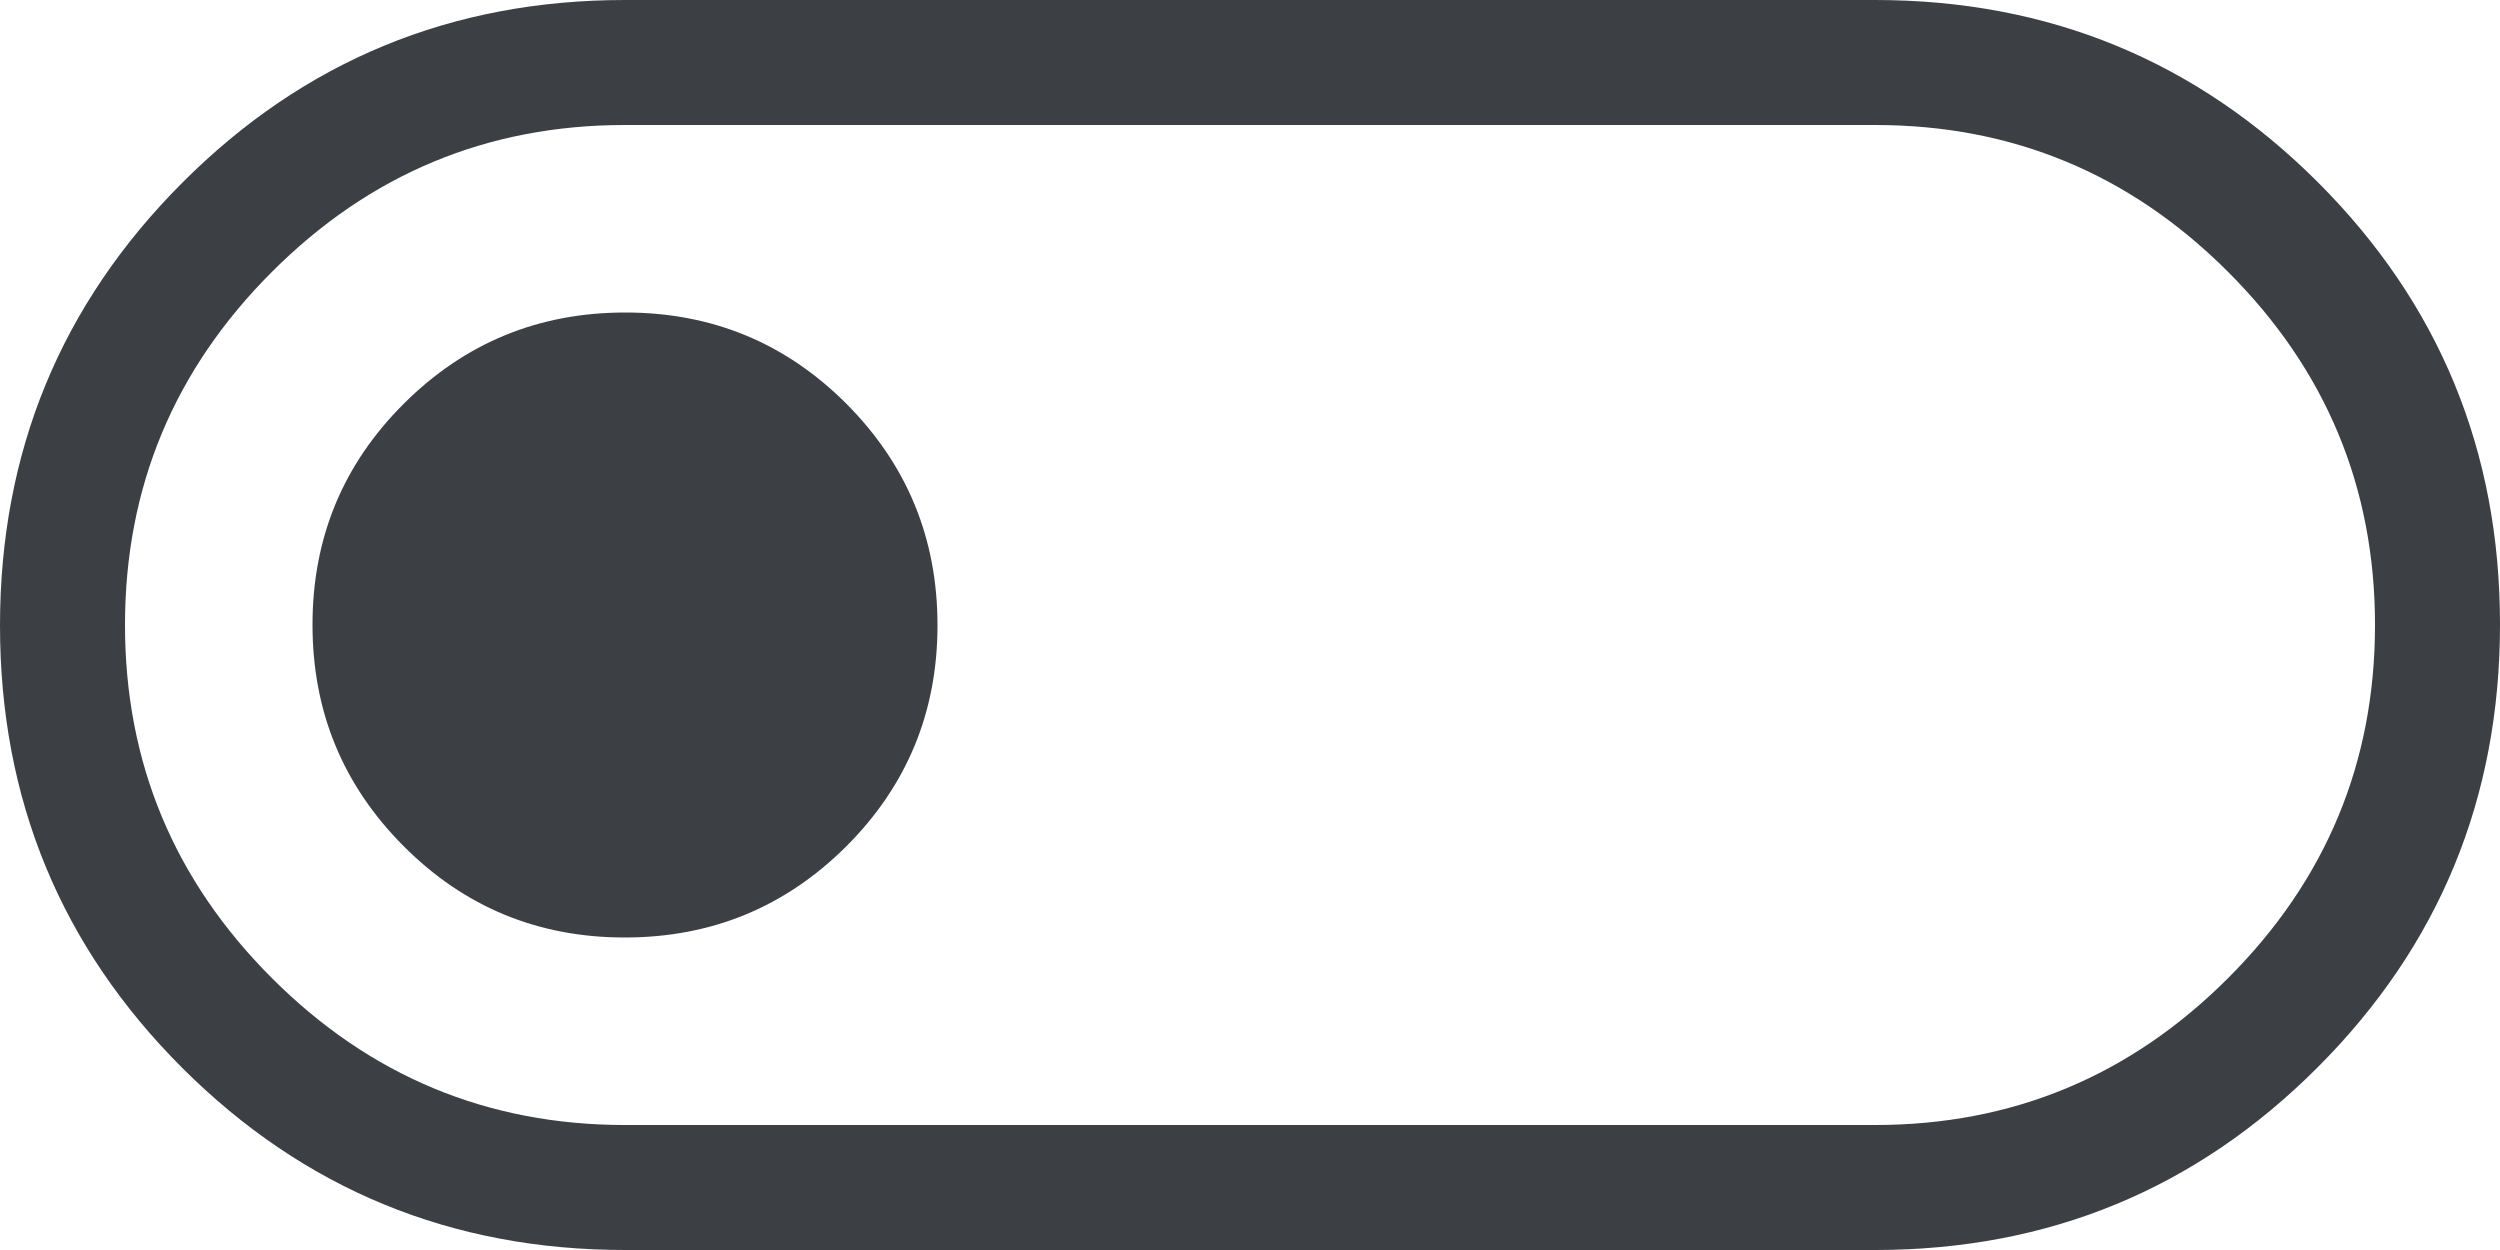
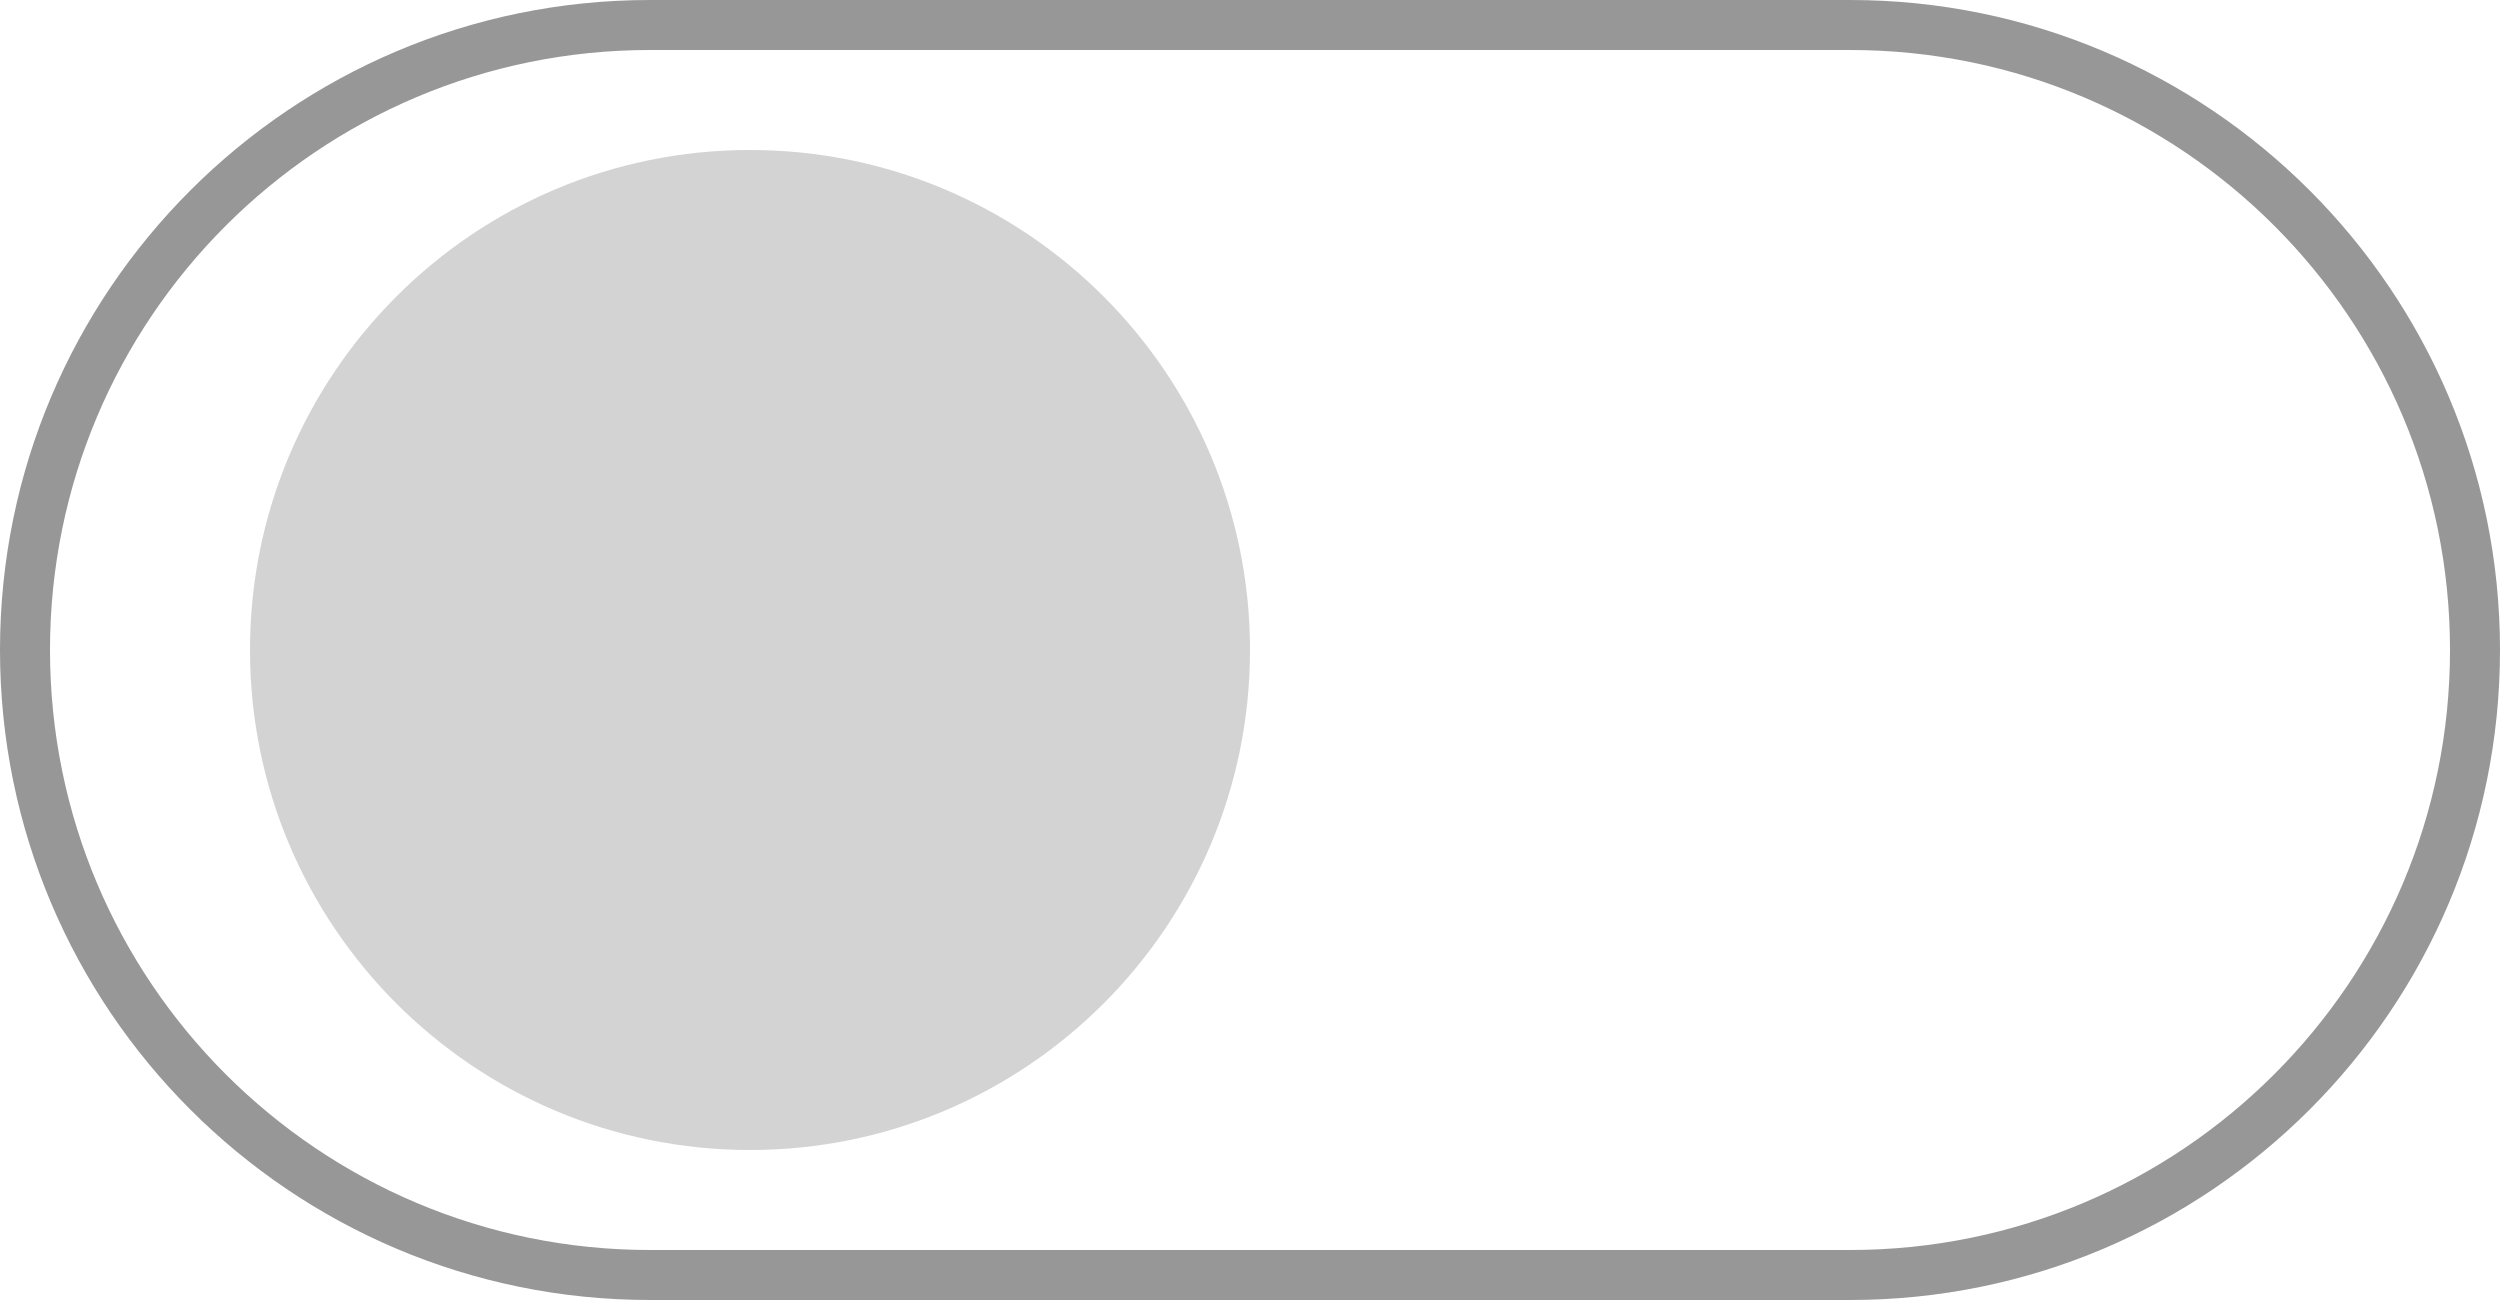
- <svg xmlns="http://www.w3.org/2000/svg" width="38" height="19" viewBox="0 0 38 19" fill="none">
-   <path d="M9.5 19C6.862 19 4.618 18.077 2.77 16.232C0.923 14.386 0 12.145 0 9.509C0 6.872 0.923 4.628 2.77 2.778C4.618 0.926 6.862 0 9.5 0H28.5C31.139 0 33.382 0.923 35.23 2.768C37.077 4.614 38 6.855 38 9.491C38 12.128 37.077 14.372 35.23 16.222C33.382 18.074 31.139 19 28.5 19H9.5ZM9.5 17.1H28.5C30.59 17.1 32.379 16.356 33.867 14.867C35.356 13.379 36.1 11.59 36.1 9.5C36.1 7.41 35.356 5.621 33.867 4.133C32.379 2.644 30.59 1.9 28.5 1.9H9.5C7.41 1.9 5.621 2.644 4.133 4.133C2.644 5.621 1.9 7.41 1.9 9.5C1.9 11.59 2.644 13.379 4.133 14.867C5.621 16.356 7.41 17.1 9.5 17.1ZM9.496 14.25C10.813 14.25 11.935 13.789 12.861 12.867C13.787 11.943 14.25 10.822 14.25 9.504C14.25 8.186 13.789 7.065 12.867 6.139C11.943 5.213 10.822 4.75 9.504 4.75C8.186 4.75 7.065 5.212 6.139 6.135C5.213 7.057 4.75 8.178 4.75 9.496C4.75 10.815 5.212 11.936 6.135 12.861C7.057 13.787 8.178 14.25 9.496 14.25Z" fill="#3C4045" />
+ <svg xmlns="http://www.w3.org/2000/svg" width="50" height="26" viewBox="0 0 50 26" fill="none">
+   <rect x="0.5" y="0.5" width="49" height="25" rx="12.5" stroke="#979797" />
+   <circle cx="15" cy="13" r="10" fill="#D3D3D3" />
</svg>
